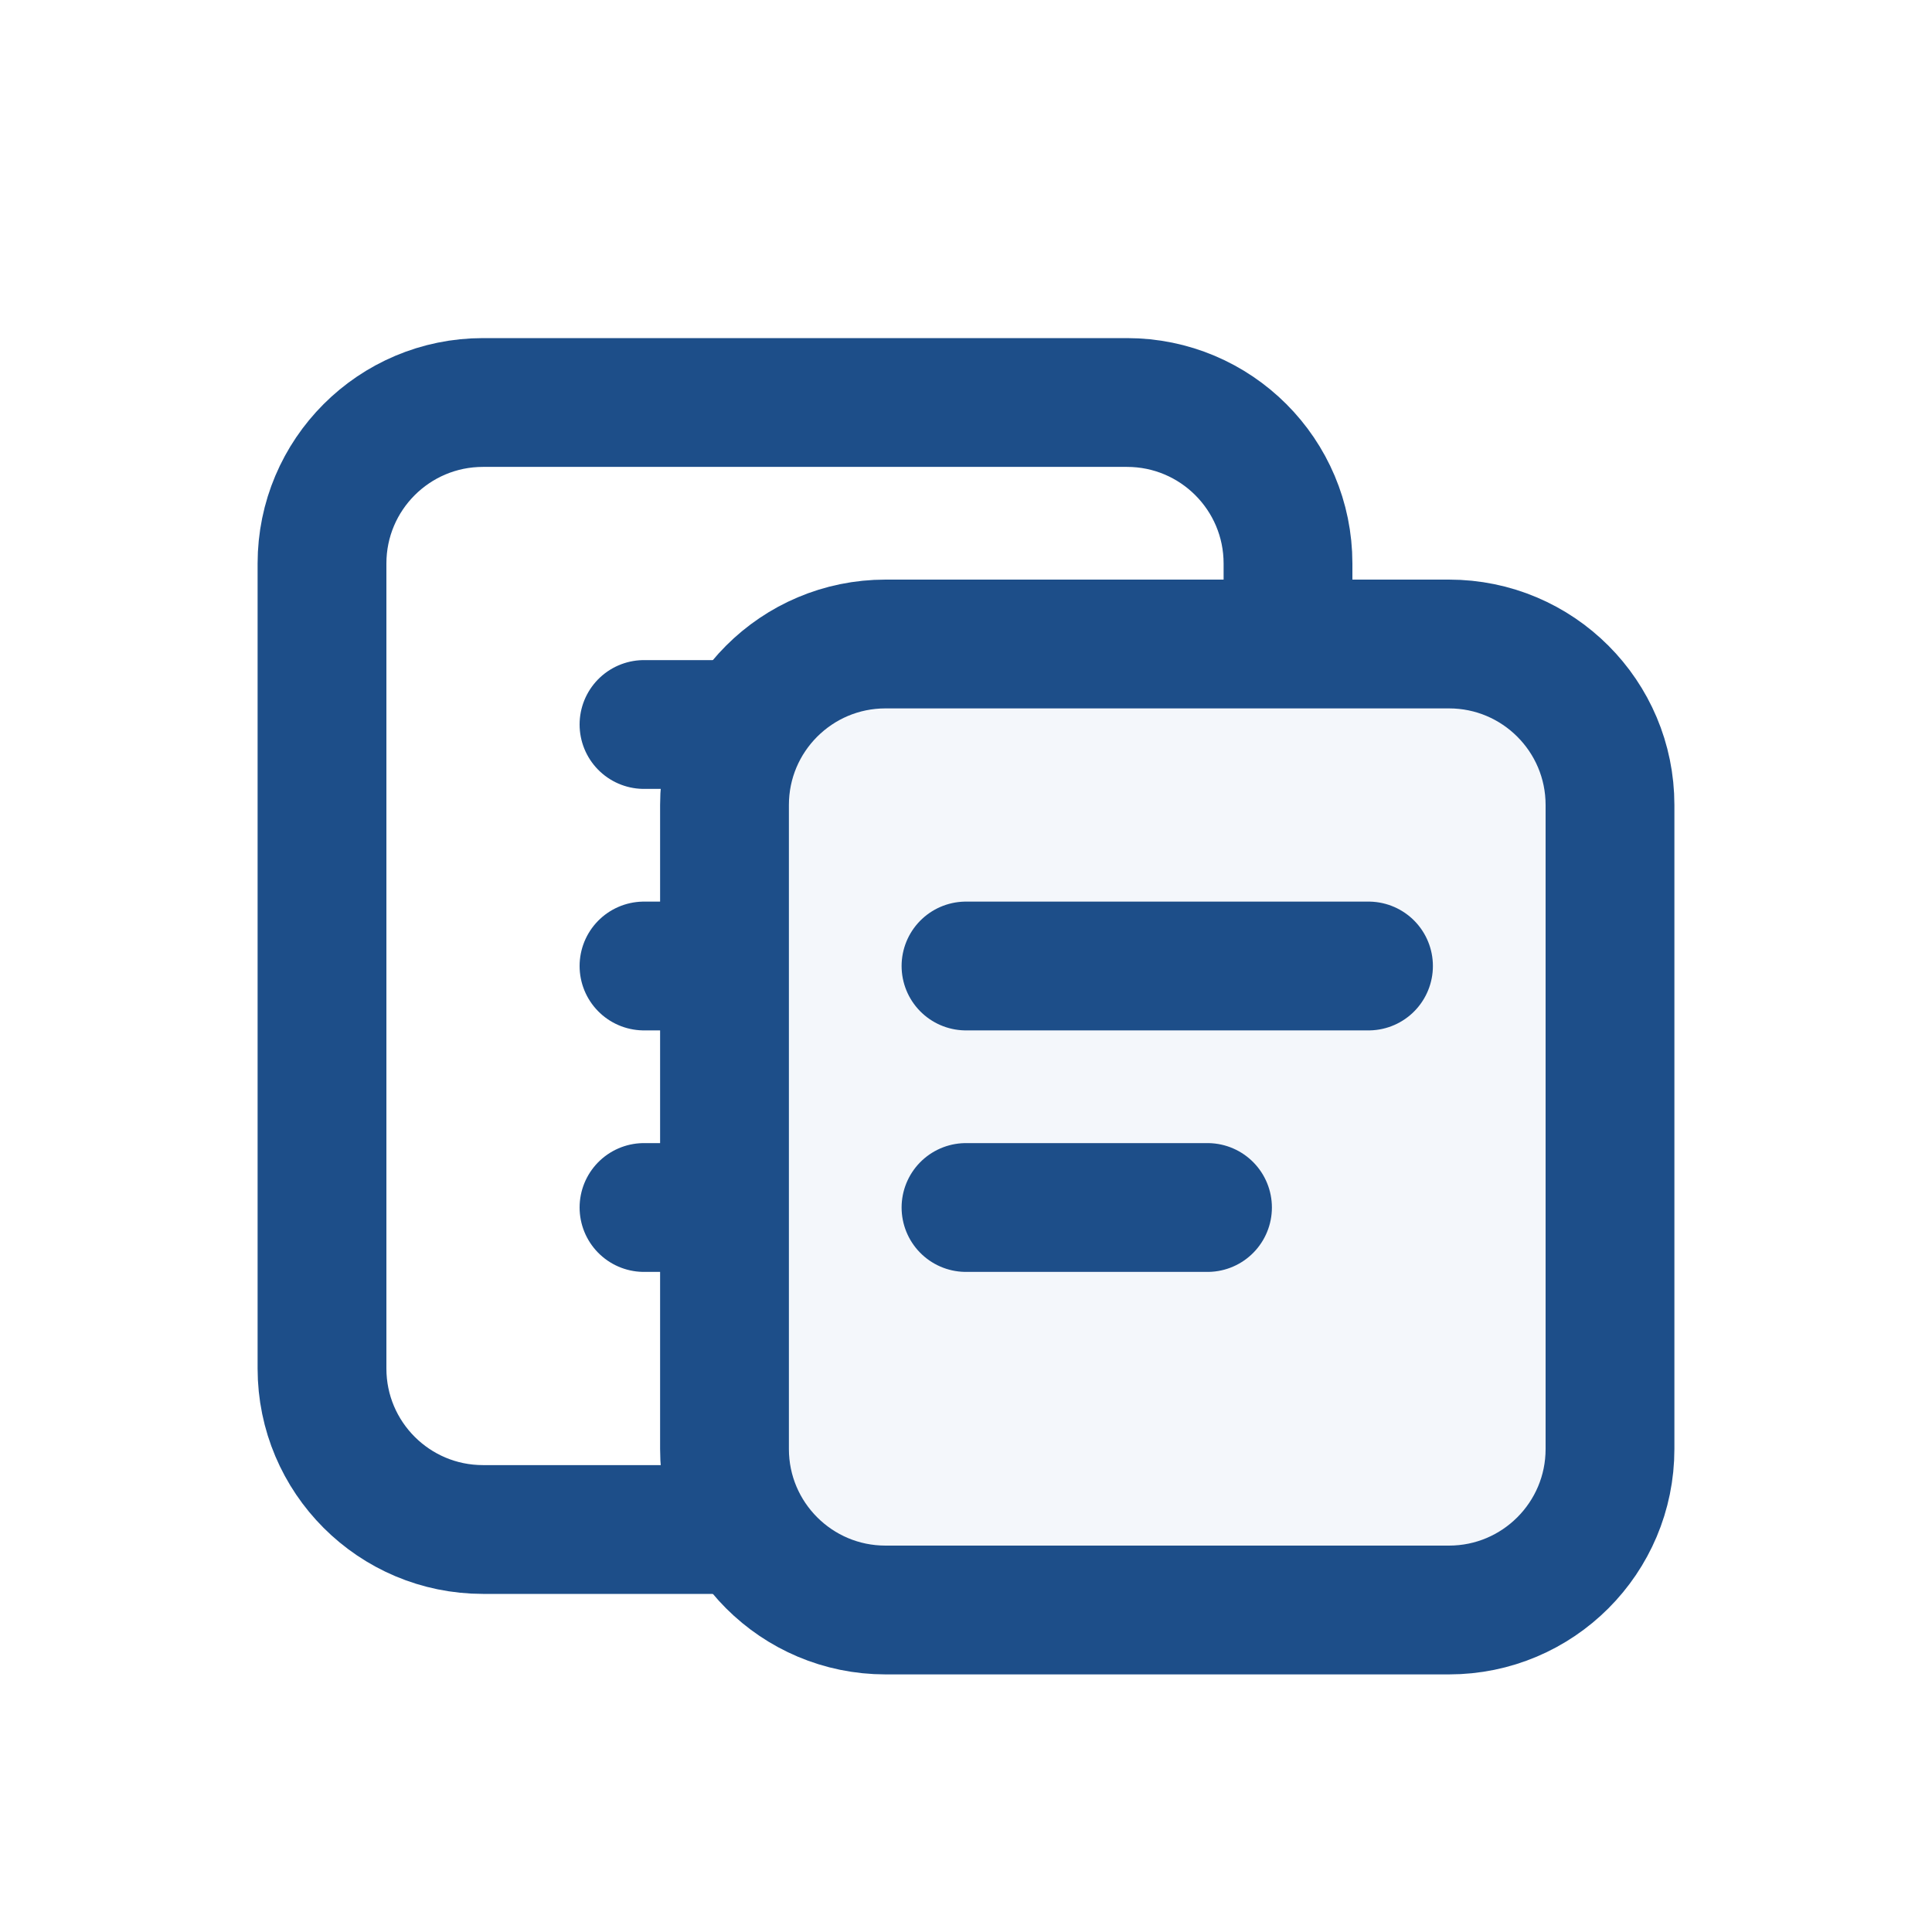
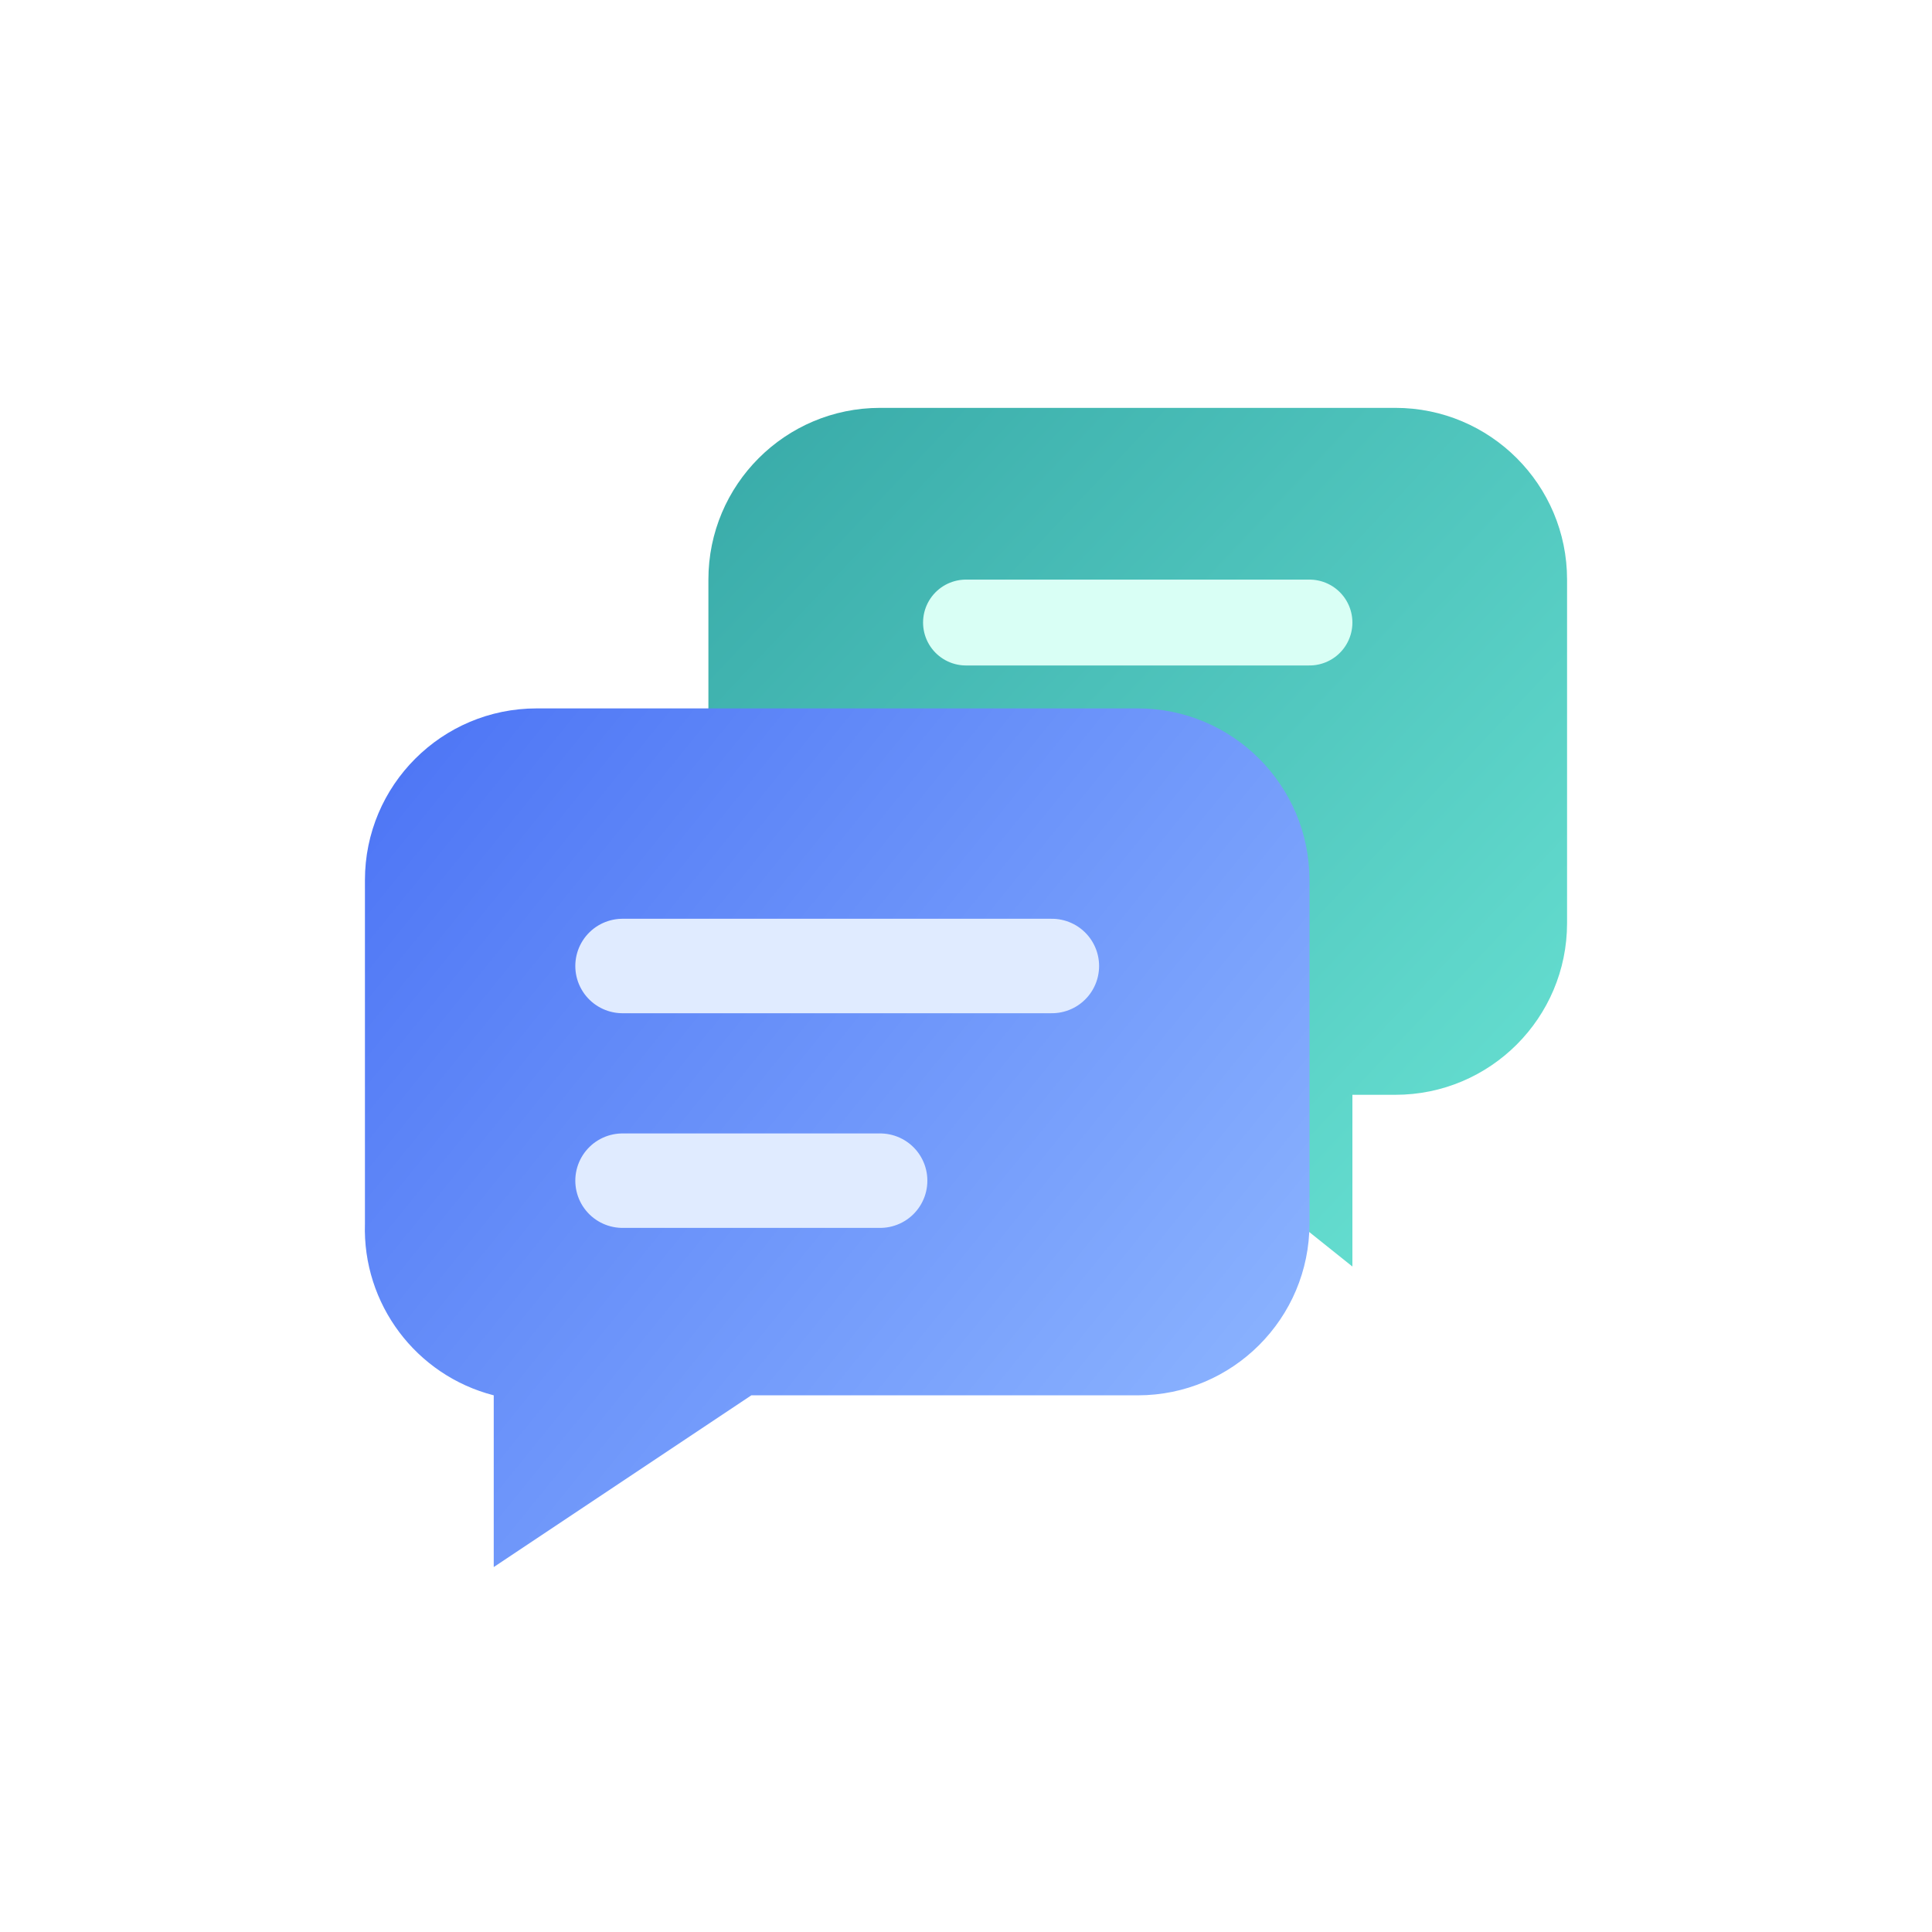
- <svg xmlns="http://www.w3.org/2000/svg" viewBox="0 0 24 24" fill="none">
-   <rect x="4" y="5" width="12" height="14" rx="2" stroke="#1d4e89" stroke-width="1.6" />
-   <path d="M8 9h6M8 12h6M8 15h4" stroke="#1d4e89" stroke-width="1.6" stroke-linecap="round" />
-   <rect x="9" y="8" width="11" height="12" rx="2" fill="#f4f7fb" stroke="#1d4e89" stroke-width="1.6" />
-   <path d="M12 12h5M12 15h3" stroke="#1d4e89" stroke-width="1.6" stroke-linecap="round" />
+ <svg xmlns="http://www.w3.org/2000/svg" width="36" height="36" viewBox="0 0 36 36" fill="none">
+   <defs>
+     <linearGradient id="session-front" x1="5" y1="12" x2="26" y2="29" gradientUnits="userSpaceOnUse">
+       <stop stop-color="#4D75F5" />
+       <stop offset="1" stop-color="#8EB6FF" />
+     </linearGradient>
+     <linearGradient id="session-back" x1="13" y1="5" x2="31" y2="22" gradientUnits="userSpaceOnUse">
+       <stop stop-color="#39ABA9" />
+       <stop offset="1" stop-color="#65DED0" />
+     </linearGradient>
+   </defs>
+   <g transform="translate(3.6 3.6) scale(.8)">
+     <path d="M16 5H28A4 4 0 0 1 32 9V17A4 4 0 0 1 28 21H27V25L22 21H16A4 4 0 0 1 12 17V9A4 4 0 0 1 16 5Z" fill="url(#session-back)" />
+     <path d="M18 10H26" stroke="#D9FFF5" stroke-width="2" stroke-linecap="round" />
+     <path d="M8 12H22A4 4 0 0 1 26 16V24A4 4 0 0 1 22 28H13L7 32V28A4 4 0 0 1 4 24V16A4 4 0 0 1 8 12Z" fill="url(#session-front)" />
+     <path d="M10 18H20M10 23H16" stroke="#E0EBFF" stroke-width="2.2" stroke-linecap="round" />
+   </g>
</svg>
